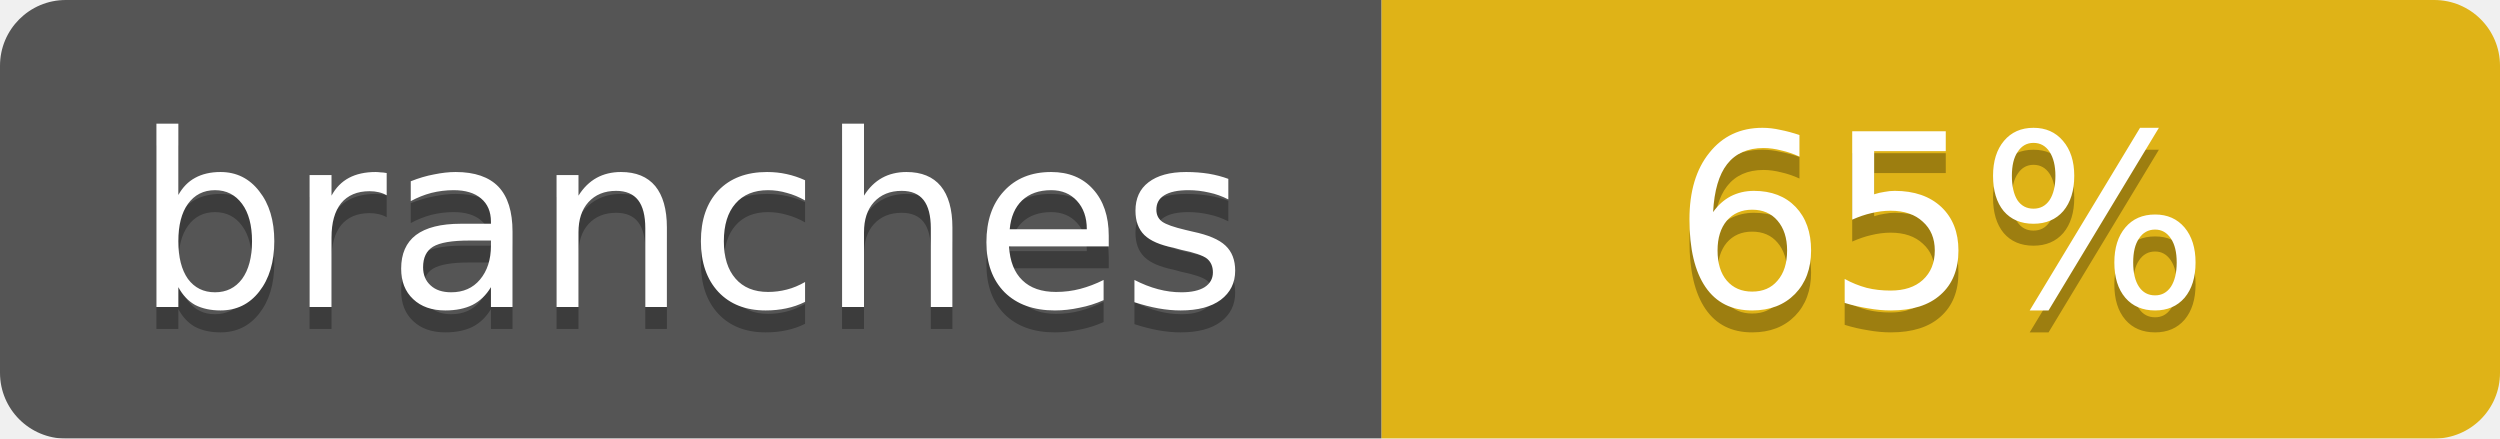
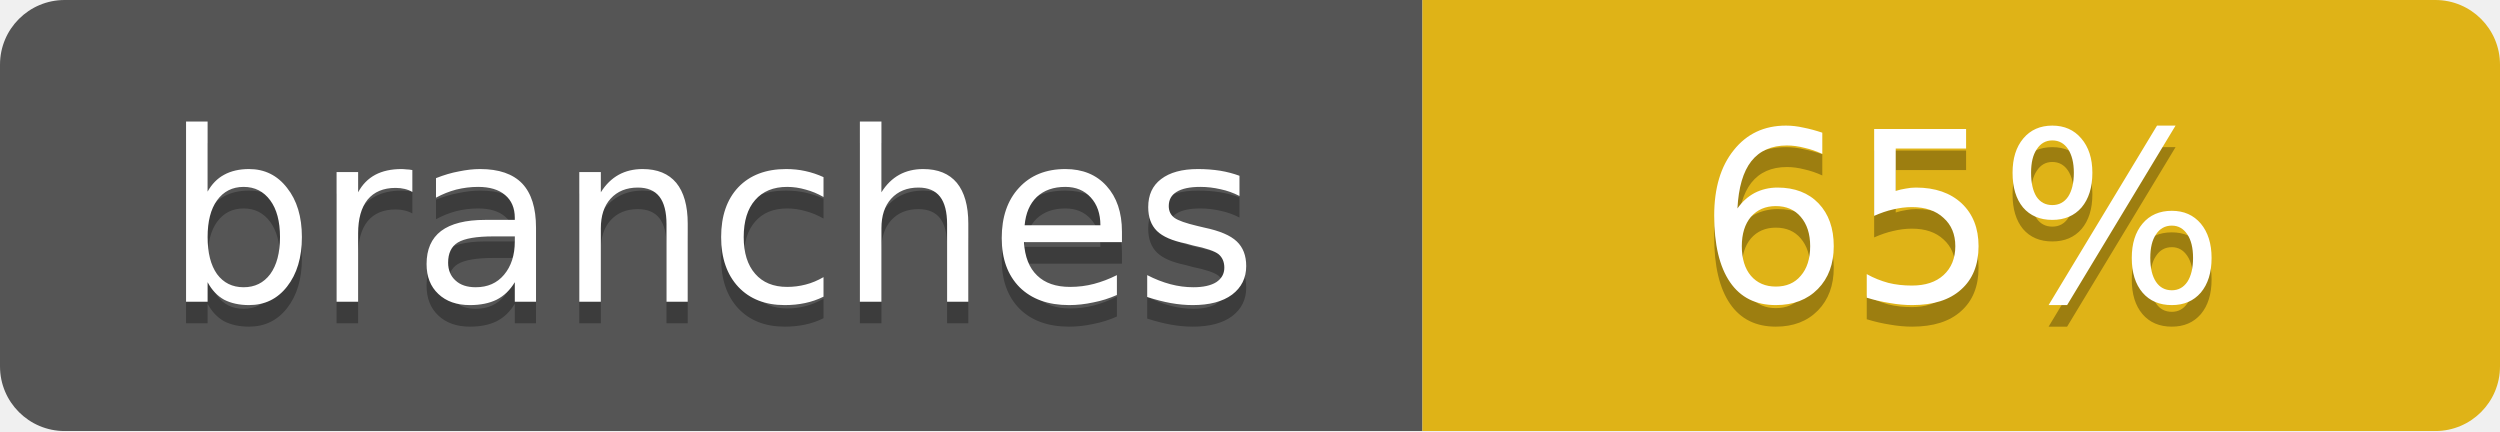
- <svg xmlns="http://www.w3.org/2000/svg" width="114" height="20">
+ <svg xmlns="http://www.w3.org/2000/svg" width="116" height="20">
  <linearGradient x2="0" y2="100%">
    <stop offset="0" stop-color="#bbb" stop-opacity=".1" />
    <stop offset="1" stop-opacity=".1" />
  </linearGradient>
  <mask id="a">
-     <rect width="114" height="20" rx="3" fill="#fff" />
+     <rect width="116" height="20" rx="3" fill="#fff" />
  </mask>
  <g mask="url(#a)">
-     <path fill="#555" d="M0 0h63v20H0z" />
-     <path fill="#dfb317" d="M63 0h51v20H63z" />
-     <path fill="url(#b)" d="M0 0h114v20H0z" />
+     <path fill="#555" d="M0 0h66v20H0z" />
+     <path fill="#dfb317" d="M66 0h50v20H66z" />
+     <path fill="url(#b)" d="M0 0h116v20H0z" />
  </g>
  <g fill="#fff" text-anchor="middle" font-family="DejaVu Sans,Verdana,Geneva,sans-serif" font-size="11">
-     <text x="31.5" y="15" fill="#010101" fill-opacity=".3">branches</text>
-     <text x="31.5" y="14">branches</text>
-     <text x="88.5" y="15" fill="#010101" fill-opacity=".3">65%</text>
-     <text x="88.5" y="14">65%</text>
+     <text x="33" y="15" fill="#010101" fill-opacity=".3">branches</text>
+     <text x="33" y="14">branches</text>
+     <text x="91" y="15" fill="#010101" fill-opacity=".3">65%</text>
+     <text x="91" y="14">65%</text>
  </g>
</svg>
